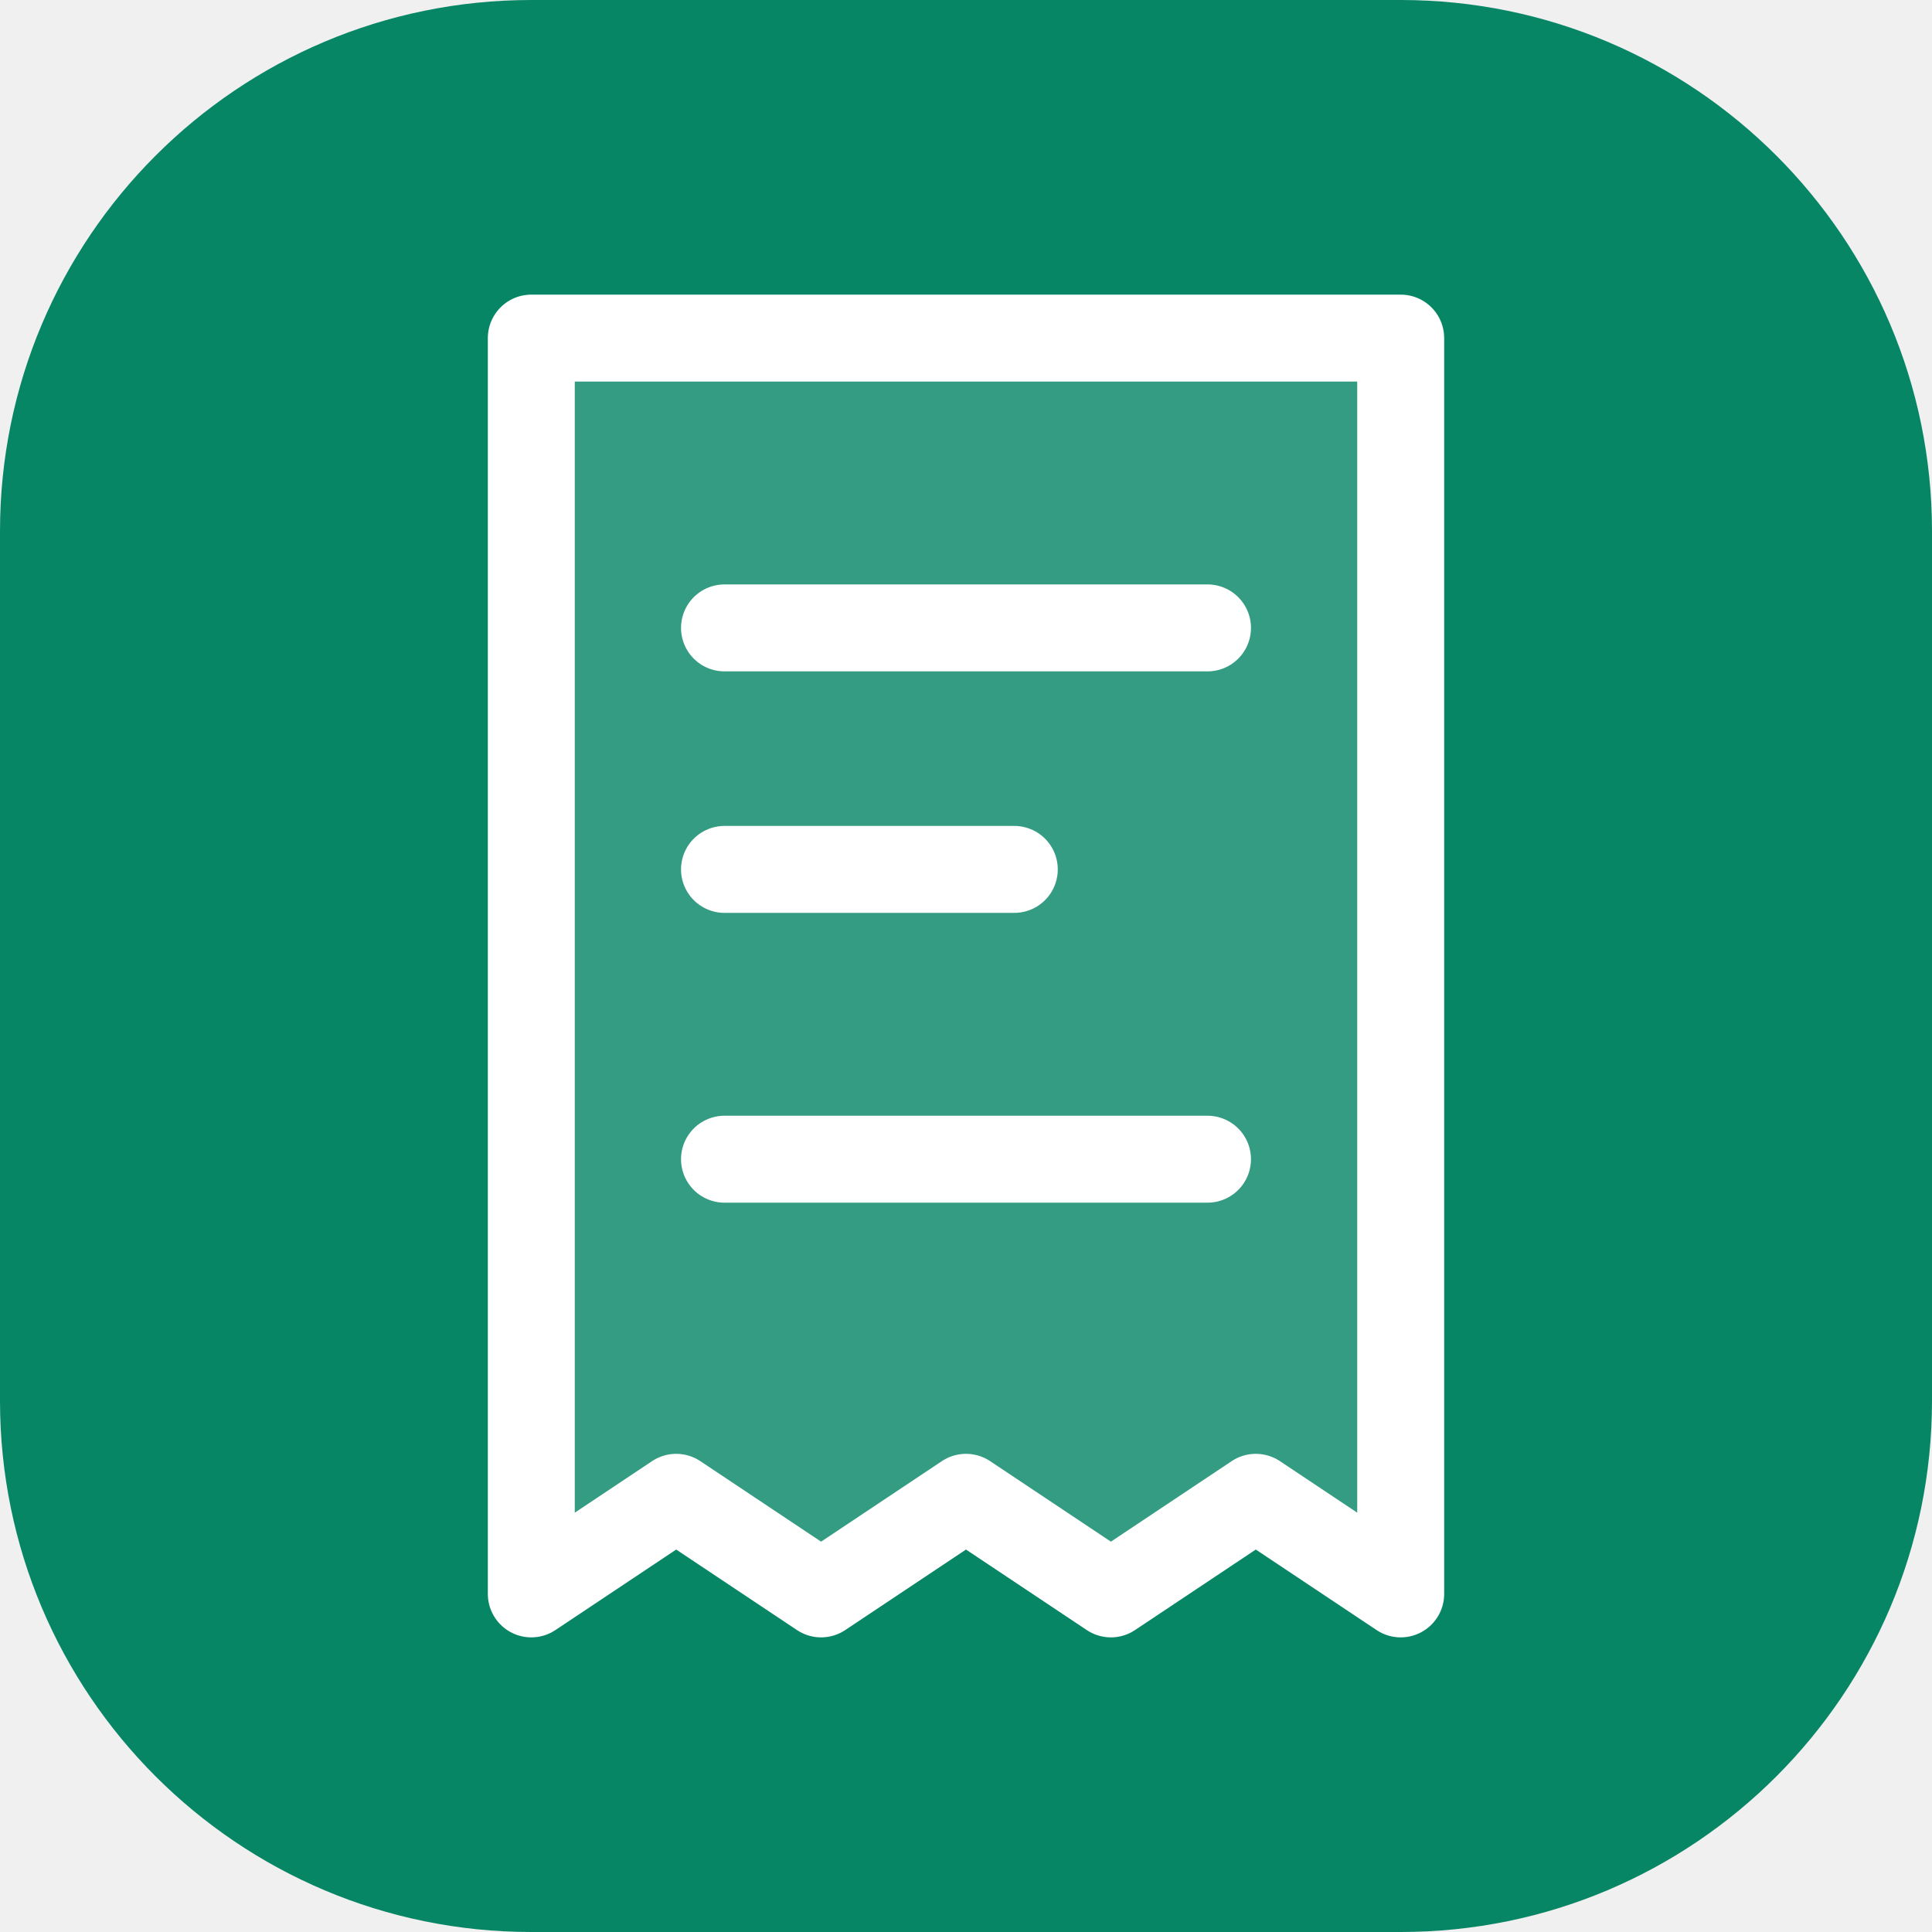
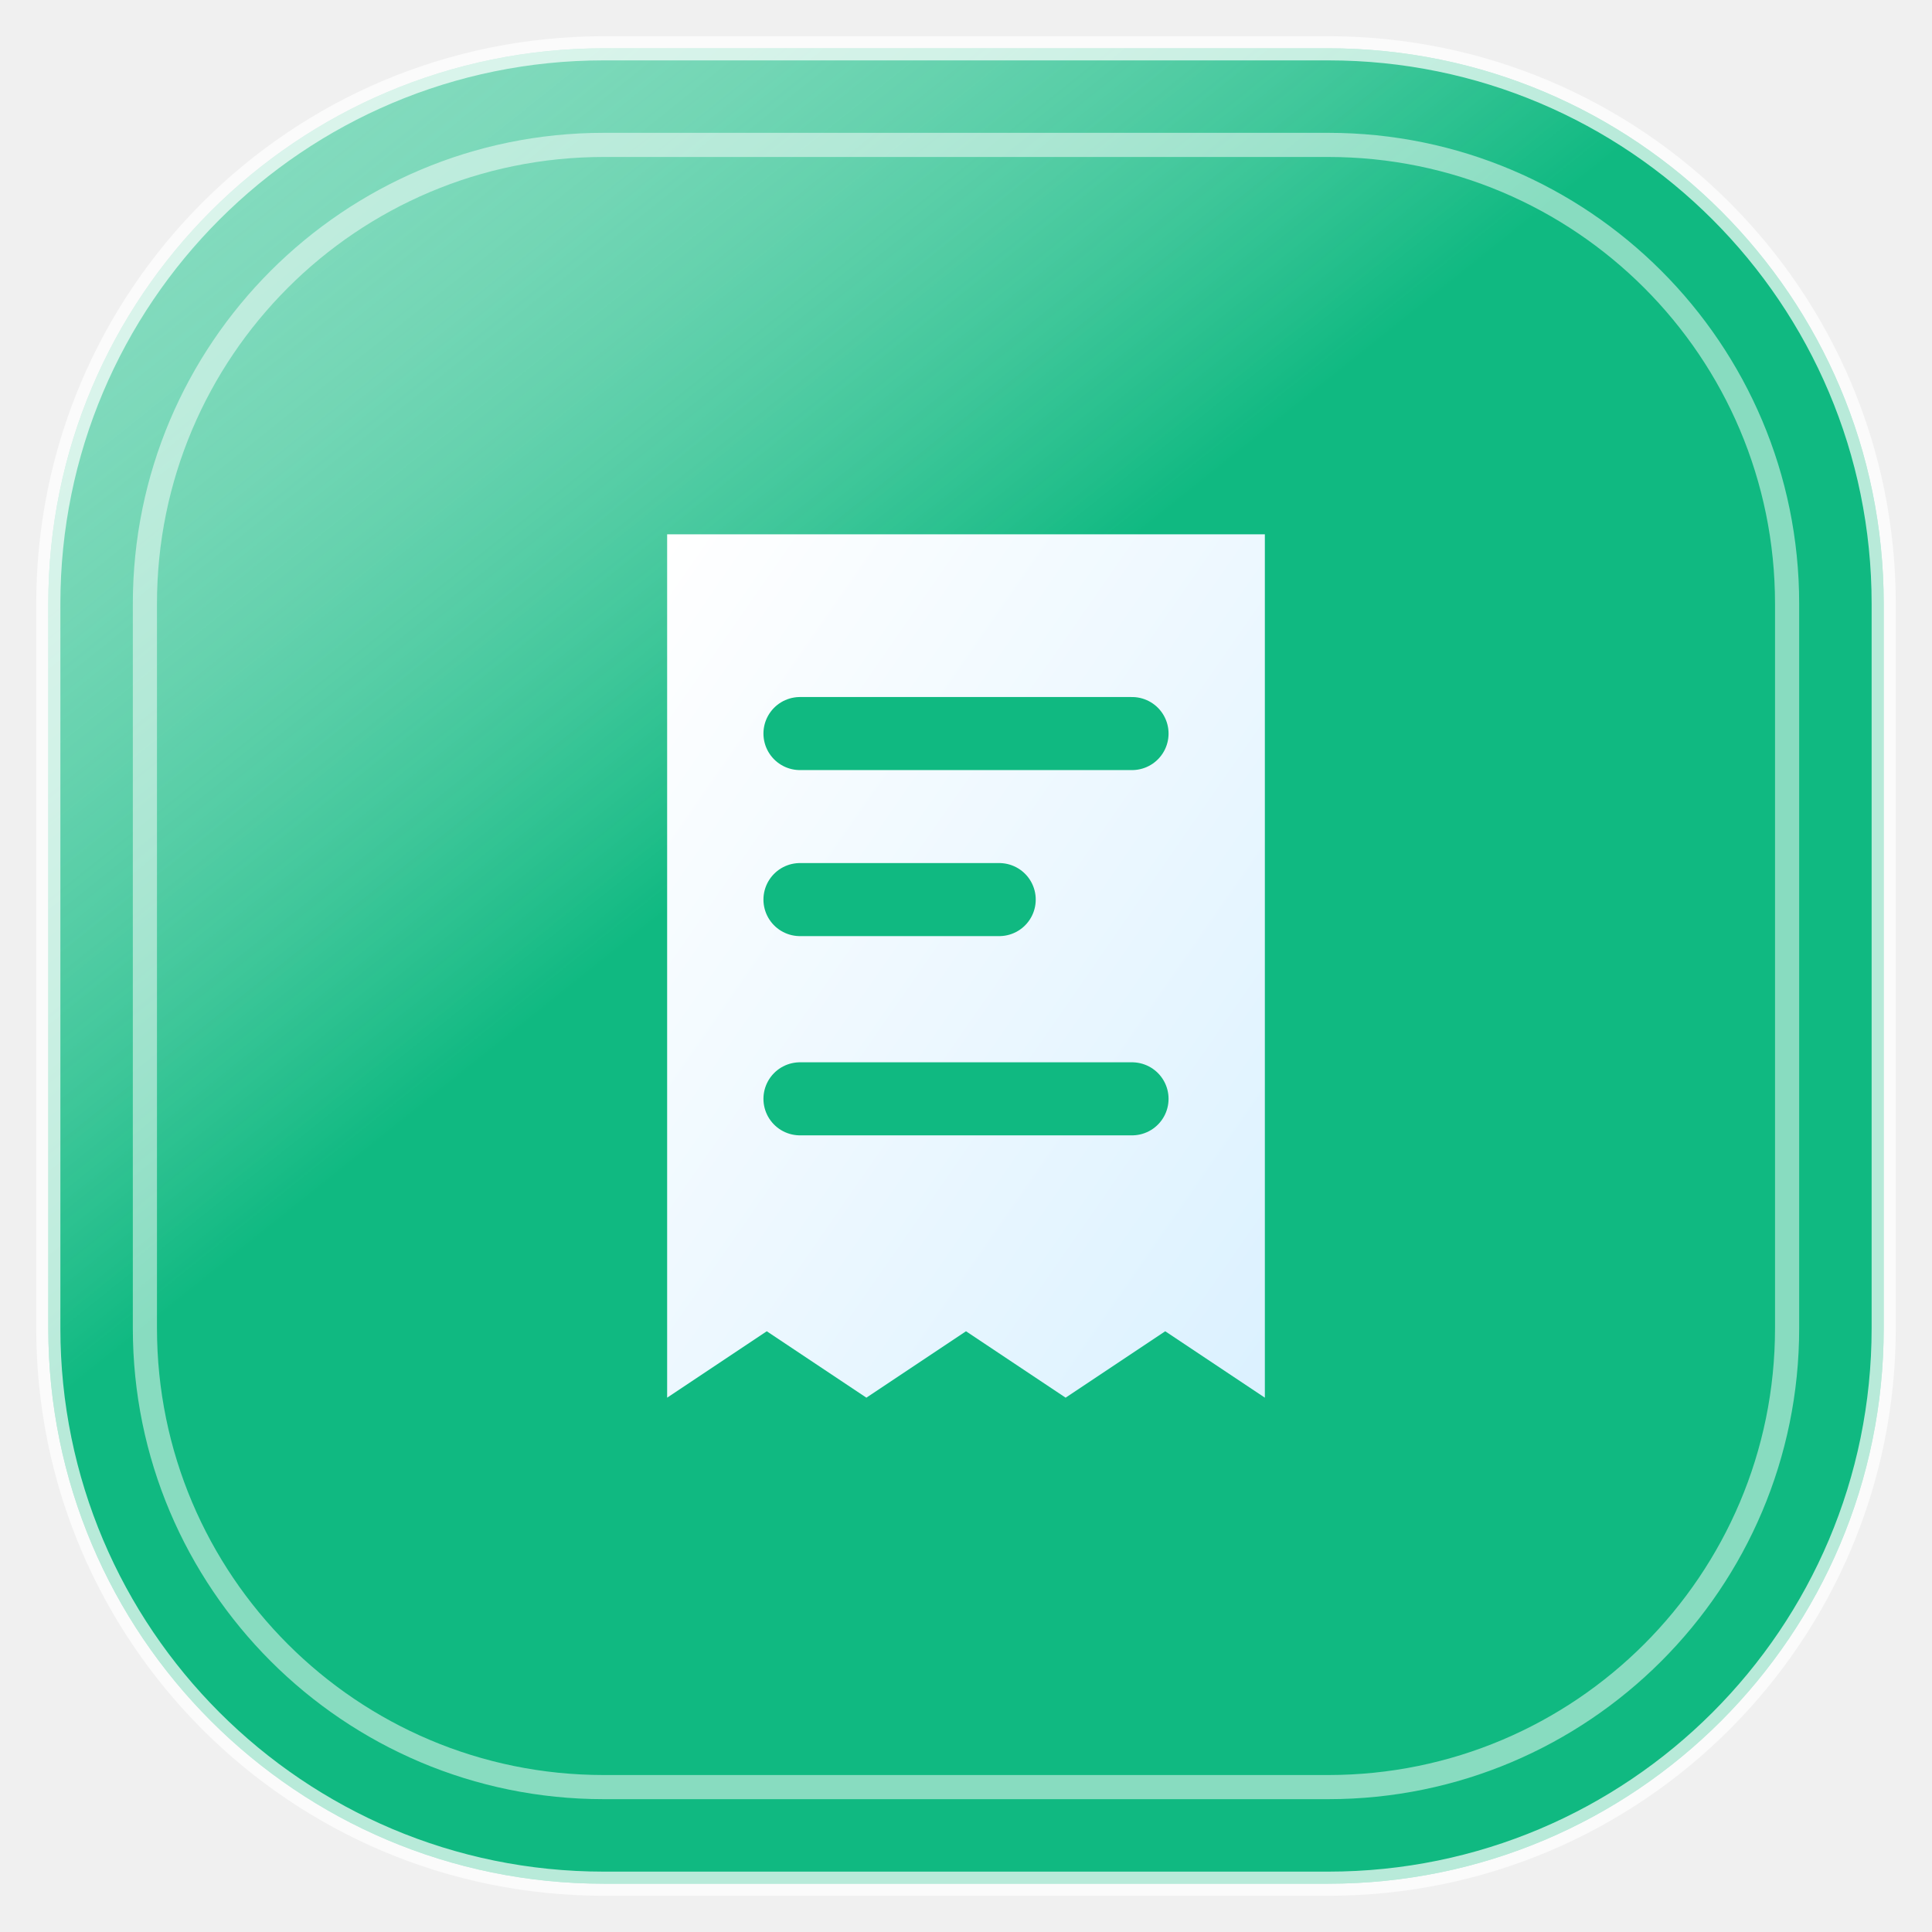
- <svg xmlns="http://www.w3.org/2000/svg" width="40" height="40" viewBox="0 0 40 40" role="img" aria-label="Phiếu thu">
-   <rect width="40" height="40" rx="11" fill="#078666" />
-   <g transform="translate(4 4)" stroke="#FFFFFF" stroke-width="1.8" stroke-linecap="round" stroke-linejoin="round" fill="none">
-     <path d="M7 3h18v26l-3-2-3 2-3-2-3 2-3-2-3 2Z" fill="#FFFFFF" fill-opacity="0.18" />
-     <path d="M11 9h10m-10 5h6m-6 6h10" fill="none" />
+ <svg xmlns="http://www.w3.org/2000/svg" width="80" height="80" viewBox="0 0 80 80" role="img" aria-label="Phiếu thu">
+   <defs>
+     <linearGradient id="base" x2="0.8" y2="1">
+       <stop stop-color="#FFFFFF" stop-opacity=".5" />
+       <stop offset=".45" stop-color="#10B981" />
+       <stop offset="1" stop-color="#10B981" />
+     </linearGradient>
+     <linearGradient id="white" x2="1" y2="1">
+       <stop stop-color="#FFFFFF" />
+       <stop offset="1" stop-color="#DBF1FF" />
+     </linearGradient>
+     <linearGradient id="accent" x2=".4" y2="1">
+       <stop stop-color="#D6FFBE" />
+       <stop offset="1" stop-color="#7DECB2" />
+     </linearGradient>
+   </defs>
+   <rect x="2" y="2" width="76" height="76" rx="23" fill="#10B981" />
+   <rect x="2" y="2" width="76" height="76" rx="23" fill="url(#base)" stroke="#FFFFFF" stroke-opacity=".7" />
+   <rect x="6" y="6" width="68" height="68" rx="19" fill="none" stroke="#FFFFFF" stroke-opacity=".5" />
+   <g transform="translate(18 18) scale(1.375)" stroke-linecap="round" stroke-linejoin="round">
+     <path d="M7 3h18v26l-3-2-3 2-3-2-3 2-3-2-3 2Z" fill="url(#white)" stroke="none" stroke-width="2.2" />
+     <path d="M11 9h10m-10 5h6m-6 6h10" fill="none" stroke="#10B981" stroke-width="2.2" />
  </g>
</svg>
